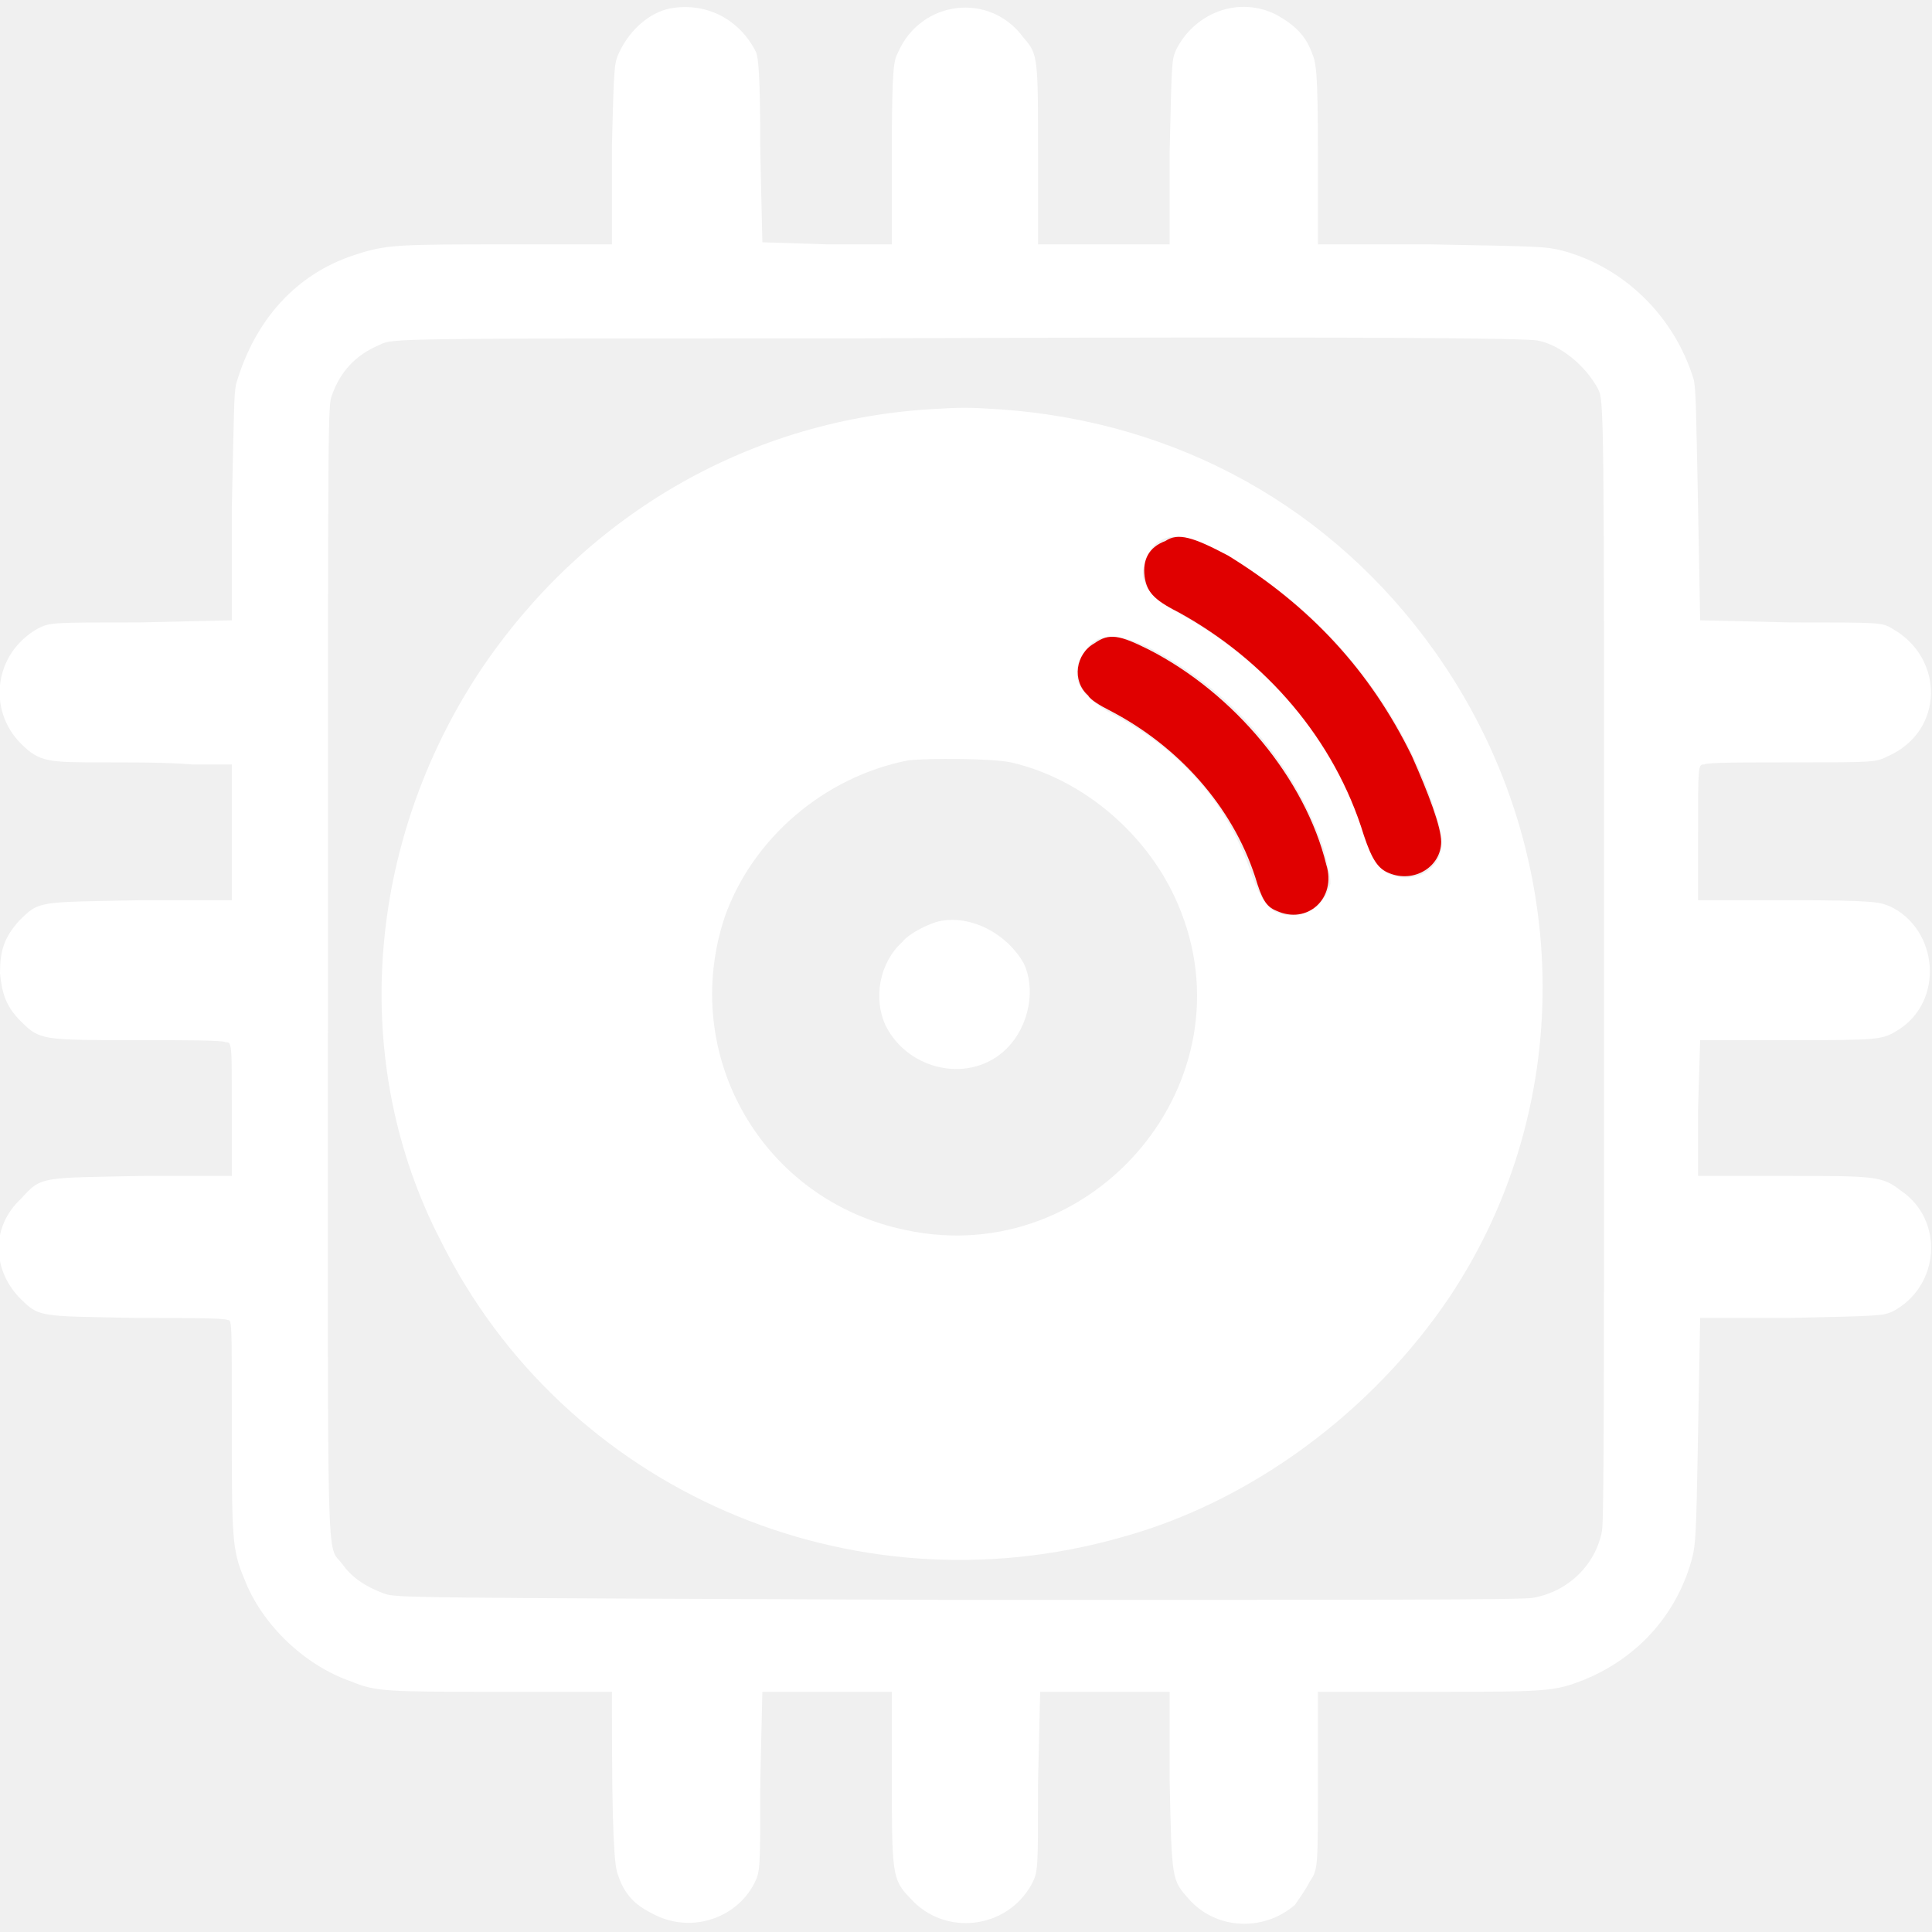
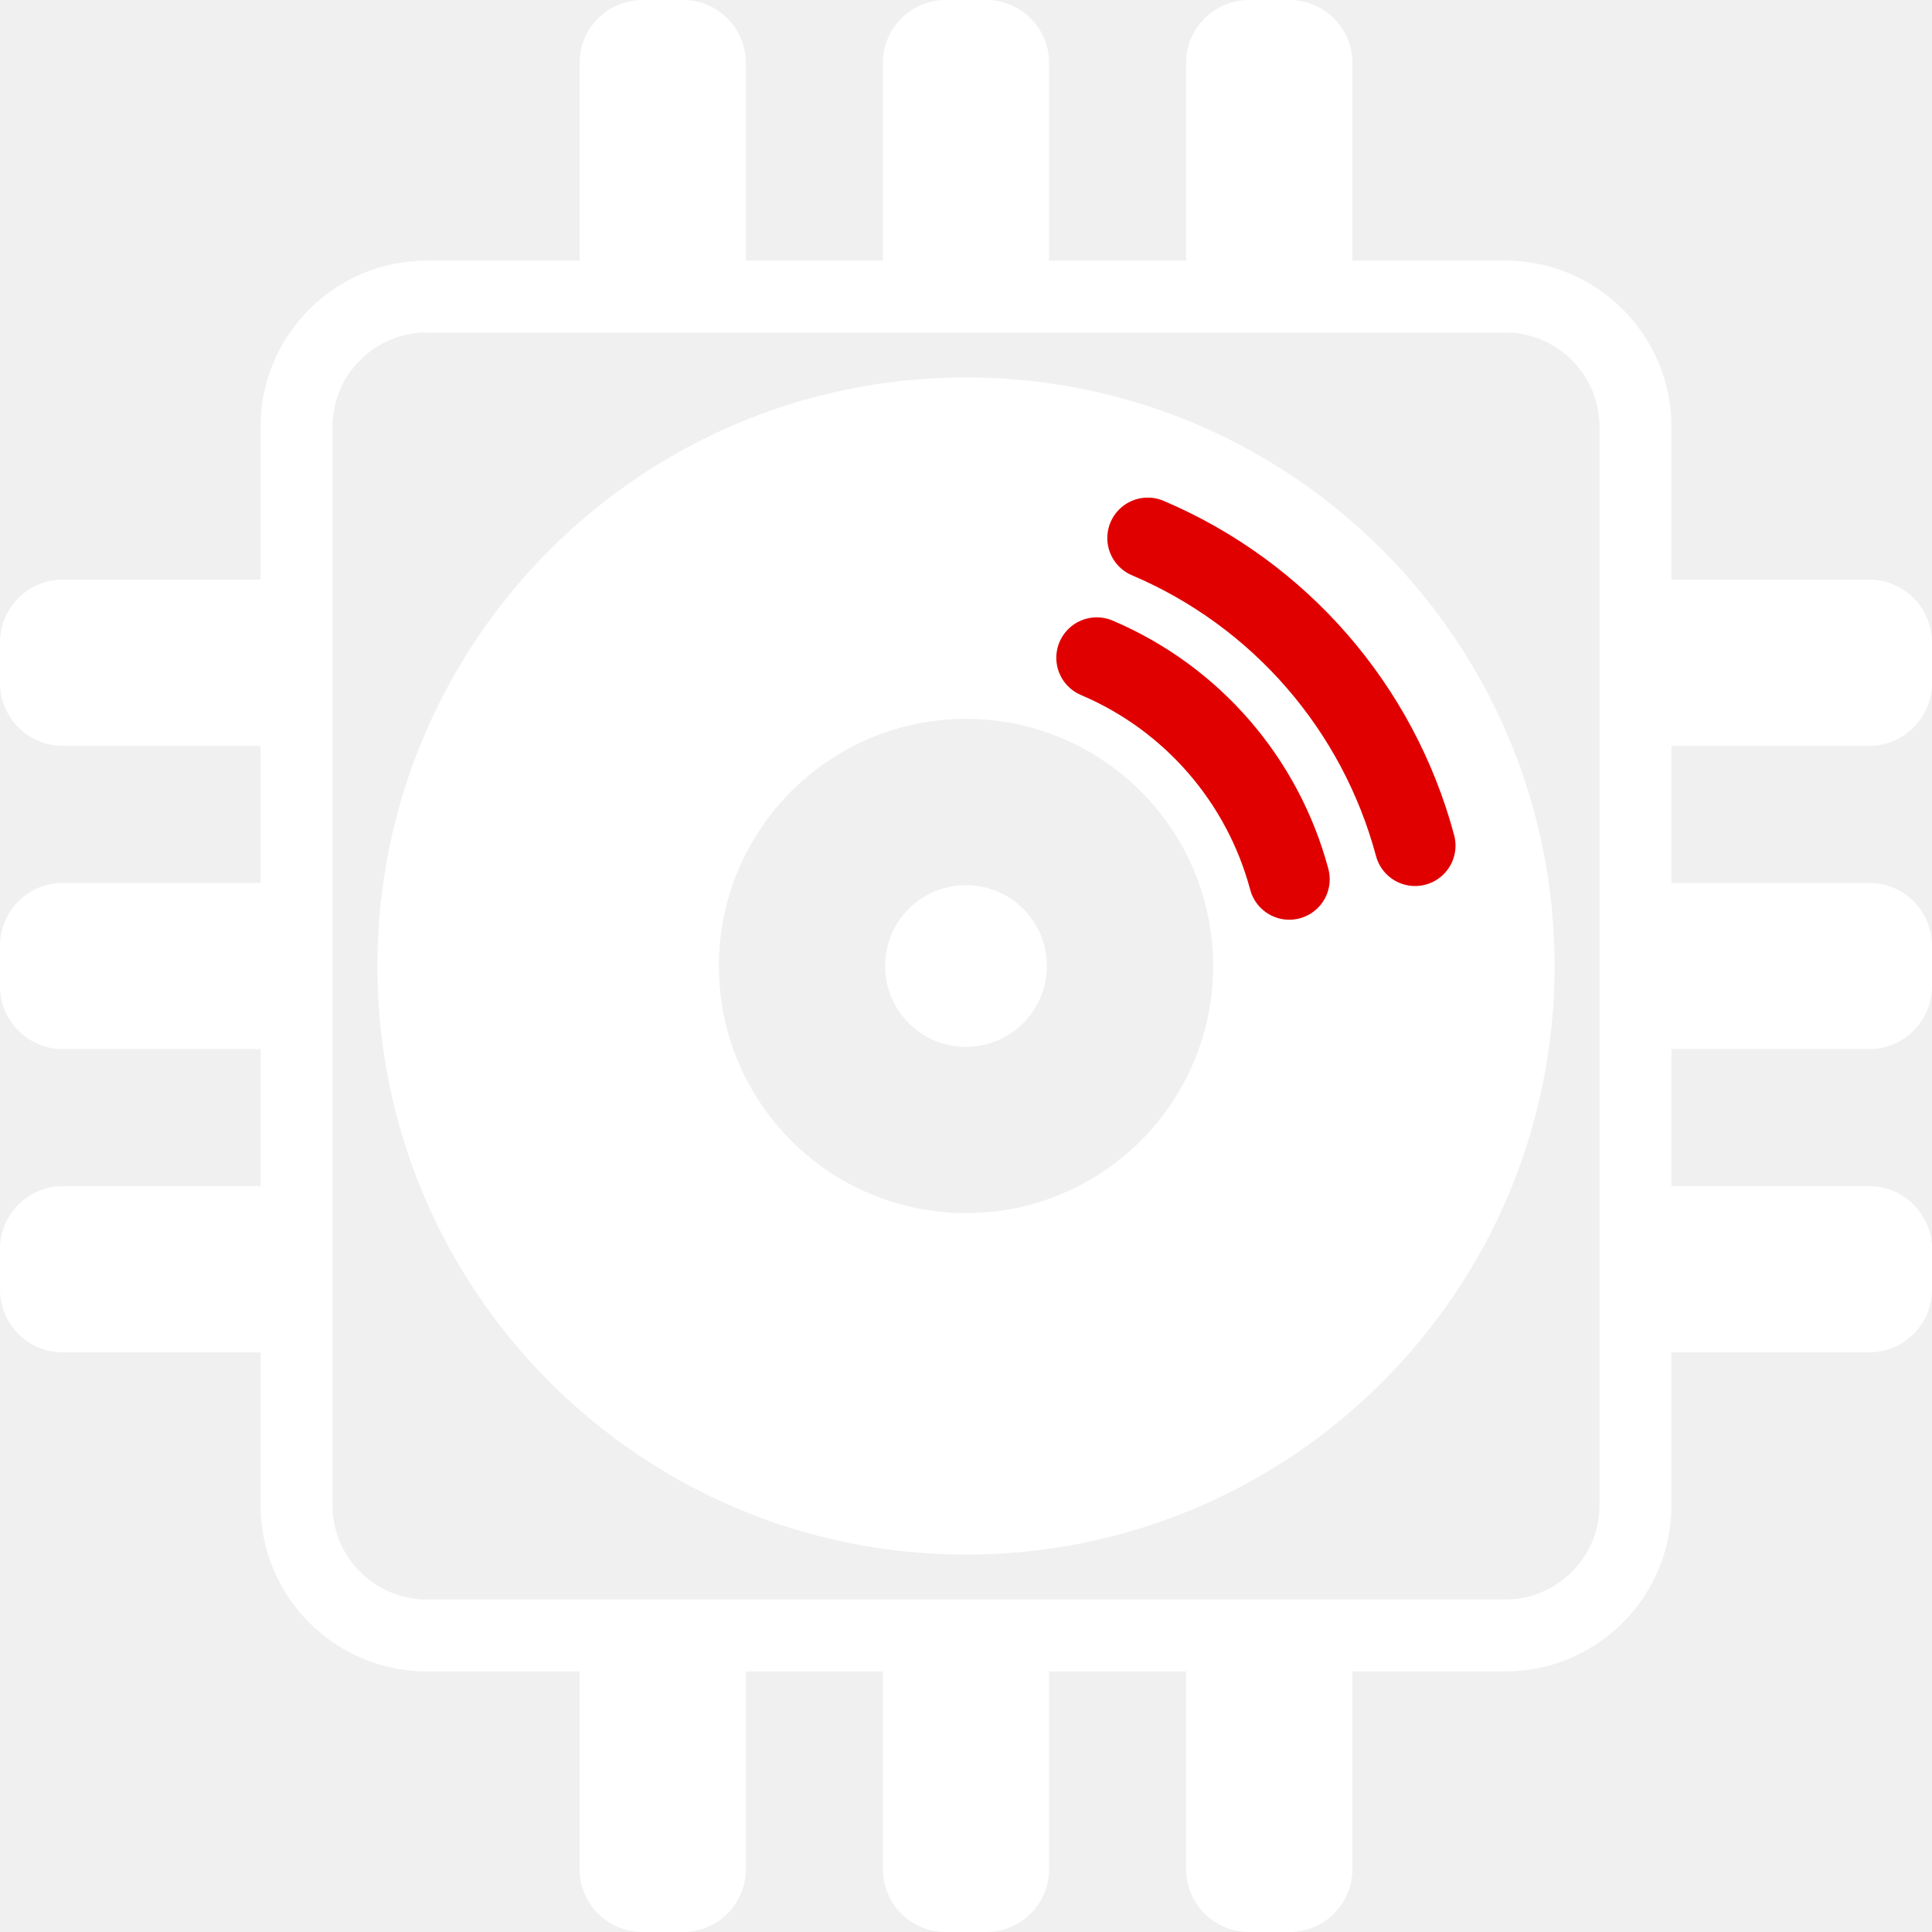
- <svg xmlns="http://www.w3.org/2000/svg" viewBox="165 165 925 925">
-   <g transform="translate(0,1254) scale(1,-1)" fill="#ffffff" stroke="none">
-     <path d="M486 1085 c-10 -2 -19 -10 -24 -20 -3 -6 -3 -6 -4 -45 0 -21 0 -41 0 -43 l0 -5 -49 0 c-53 0 -59 0 -74 -5 -28 -9 -48 -31 -57 -62 -1 -5 -1 -14 -2 -59 l0 -54 -44 -1 c-43 0 -43 0 -49 -3 -21 -12 -24 -39 -8 -55 9 -9 13 -9 40 -9 12 0 31 0 42 -1 l19 0 0 -33 0 -32 -43 0 c-50 -1 -49 0 -59 -10 -7 -8 -9 -14 -9 -25 1 -10 3 -16 10 -23 9 -9 10 -9 56 -9 22 0 41 0 42 -1 3 0 3 0 3 -32 l0 -32 -42 0 c-50 -1 -49 0 -59 -11 -14 -13 -14 -33 -1 -47 10 -10 9 -9 56 -10 23 0 43 0 44 -1 2 0 2 0 2 -49 0 -55 0 -61 6 -75 8 -21 28 -41 51 -49 12 -5 17 -5 73 -5 l52 0 0 -11 c0 -55 1 -73 3 -77 3 -9 8 -14 16 -18 18 -10 40 -3 49 14 3 6 3 6 3 49 l1 43 31 0 31 0 0 -40 c0 -47 0 -50 9 -59 16 -18 46 -15 58 7 3 6 3 6 3 49 l1 43 31 0 31 0 0 -42 c1 -48 1 -48 9 -57 13 -15 36 -16 51 -3 2 3 5 7 7 11 4 6 4 6 4 49 l0 42 52 0 c58 0 61 0 76 6 24 10 42 29 50 54 3 10 3 10 4 64 l1 55 43 0 c44 1 44 1 49 3 23 12 25 44 4 58 -9 7 -12 7 -57 7 l-40 0 0 32 1 33 41 0 c45 0 46 0 54 5 22 14 19 48 -4 59 -5 2 -6 3 -49 3 l-43 0 0 32 c0 33 0 33 3 33 1 1 20 1 42 1 40 0 40 0 46 3 27 12 27 47 2 61 -5 3 -5 3 -49 3 l-43 1 -1 54 c-1 49 -1 55 -2 61 -9 30 -33 54 -63 62 -8 2 -10 2 -63 3 l-54 0 0 43 c0 42 -1 44 -3 49 -3 8 -8 13 -17 18 -18 9 -39 1 -48 -17 -2 -5 -2 -5 -3 -49 l0 -44 -32 0 -31 0 0 42 c0 48 0 49 -7 57 -16 22 -49 18 -60 -7 -2 -4 -3 -6 -3 -48 l0 -44 -31 0 -31 1 -1 44 c0 38 -1 44 -2 47 -8 16 -24 24 -41 21z m415 -159 c11 -2 23 -12 29 -23 3 -6 3 -6 3 -273 0 -192 0 -269 -1 -274 -3 -16 -16 -29 -33 -32 -4 -1 -77 -1 -275 -1 -269 1 -269 1 -275 3 -8 3 -15 7 -20 14 -8 11 -7 -16 -7 286 0 269 0 269 2 274 4 11 11 19 23 24 6 3 6 3 224 3 263 1 323 0 330 -1z" />
-     <path d="M609 893 c-88 -6 -165 -52 -214 -125 -55 -83 -63 -188 -19 -273 59 -119 196 -179 326 -142 62 17 120 60 157 115 62 93 59 216 -7 309 -49 69 -123 110 -208 116 -16 1 -18 1 -35 0z m136 -66 c48 -25 86 -68 105 -120 5 -15 6 -20 5 -25 -2 -9 -10 -14 -19 -13 -9 1 -12 5 -18 21 -15 45 -46 82 -88 105 -15 9 -20 15 -17 24 4 14 15 17 32 8z m-30 -48 c39 -20 70 -55 84 -97 2 -9 3 -12 3 -16 -2 -8 -8 -14 -16 -15 -11 -1 -16 3 -22 20 -12 35 -35 60 -68 77 -14 8 -19 17 -13 27 6 11 15 12 32 4z m-66 -55 c35 -8 66 -35 80 -68 36 -84 -40 -175 -130 -156 -69 14 -109 84 -87 150 13 37 47 67 88 75 10 1 39 1 49 -1z" />
-     <path d="M615 648 c-5 -1 -15 -6 -18 -10 -11 -10 -14 -27 -8 -40 11 -22 41 -28 58 -11 11 11 14 29 8 41 -8 14 -25 23 -40 20z" />
-   </g>
-   <g transform="translate(0,1254) scale(1,-1)" fill="#e00000" stroke="none">
-     <path d="M723 830 c-8 -3 -11 -9 -10 -17 1 -7 4 -11 16 -17 42 -23 75 -61 89 -107 4 -12 7 -16 12 -18 12 -5 25 3 25 15 0 7 -6 23 -14 41 -20 41 -49 72 -88 96 -17 9 -24 11 -30 7z" />
-     <path d="M689 781 c-9 -5 -11 -18 -3 -25 1 -2 6 -5 10 -7 33 -17 59 -46 70 -80 3 -10 5 -14 10 -16 15 -7 29 6 24 22 -10 41 -44 82 -85 103 -14 7 -19 8 -26 3z" />
+ <svg xmlns="http://www.w3.org/2000/svg" viewBox="0 0 860 860">
+   <g transform="translate(0 0)">
+     <path fill="#ffffff" d="M286.0 0H304.0A28 28 0 0 1 332.0 28V118A28 28 0 0 1 304.0 146H286.0A28 28 0 0 1 258.0 118V28A28 28 0 0 1 286.0 0ZM286.0 714H304.0A28 28 0 0 1 332.0 742V832A28 28 0 0 1 304.0 860H286.0A28 28 0 0 1 258.0 832V742A28 28 0 0 1 286.0 714ZM28 258.0H118A28 28 0 0 1 146 286.0V304.0A28 28 0 0 1 118 332.0H28A28 28 0 0 1 0 304.0V286.0A28 28 0 0 1 28 258.0ZM742 258.0H832A28 28 0 0 1 860 286.0V304.0A28 28 0 0 1 832 332.0H742A28 28 0 0 1 714 304.0V286.0A28 28 0 0 1 742 258.0ZM421.0 0H439.0A28 28 0 0 1 467.0 28V118A28 28 0 0 1 439.0 146H421.0A28 28 0 0 1 393.0 118V28A28 28 0 0 1 421.0 0ZM421.0 714H439.0A28 28 0 0 1 467.0 742V832A28 28 0 0 1 439.0 860H421.0A28 28 0 0 1 393.0 832V742A28 28 0 0 1 421.0 714ZM28 393.0H118A28 28 0 0 1 146 421.0V439.0A28 28 0 0 1 118 467.0H28A28 28 0 0 1 0 439.0V421.0A28 28 0 0 1 28 393.0ZM742 393.0H832A28 28 0 0 1 860 421.0V439.0A28 28 0 0 1 832 467.0H742A28 28 0 0 1 714 439.0V421.0A28 28 0 0 1 742 393.0ZM556.0 0H574.0A28 28 0 0 1 602.0 28V118A28 28 0 0 1 574.0 146H556.0A28 28 0 0 1 528.0 118V28A28 28 0 0 1 556.0 0ZM556.0 714H574.0A28 28 0 0 1 602.0 742V832A28 28 0 0 1 574.0 860H556.0A28 28 0 0 1 528.0 832V742A28 28 0 0 1 556.0 714ZM28 528.0H118A28 28 0 0 1 146 556.0V574.0A28 28 0 0 1 118 602.0H28A28 28 0 0 1 0 574.0V556.0A28 28 0 0 1 28 528.0ZM742 528.0H832A28 28 0 0 1 860 556.0V574.0A28 28 0 0 1 832 602.0H742A28 28 0 0 1 714 574.0V556.0A28 28 0 0 1 742 528.0Z" />
+     <path fill="#ffffff" fill-rule="evenodd" d="M190 116H670A74 74 0 0 1 744 190V670A74 74 0 0 1 670 744H190A74 74 0 0 1 116 670V190A74 74 0 0 1 190 116ZM190 148H670A42 42 0 0 1 712 190V670A42 42 0 0 1 670 712H190A42 42 0 0 1 148 670V190A42 42 0 0 1 190 148Z" />
+     <path fill="#ffffff" fill-rule="evenodd" d="M168 430a262 262 0 1 0 524 0a262 262 0 1 0 -524 0ZM320 430a110 110 0 1 0 220 0a110 110 0 1 0 -220 0ZM394 430a36 36 0 1 0 72 0a36 36 0 1 0 -72 0Z" />
+     <path fill="none" stroke="#e00000" stroke-width="36" stroke-linecap="round" d="M488.2 292.8A149 149 0 0 1 573.9 391.4M510.9 239.5A207 207 0 0 1 629.9 376.4" />
  </g>
</svg>
